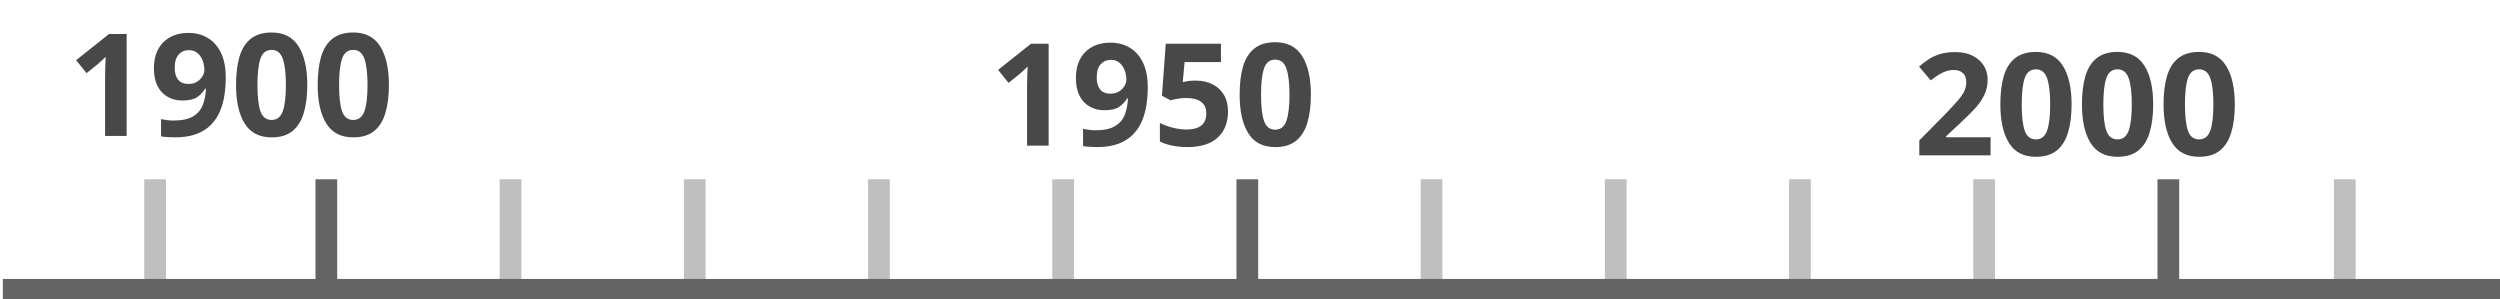
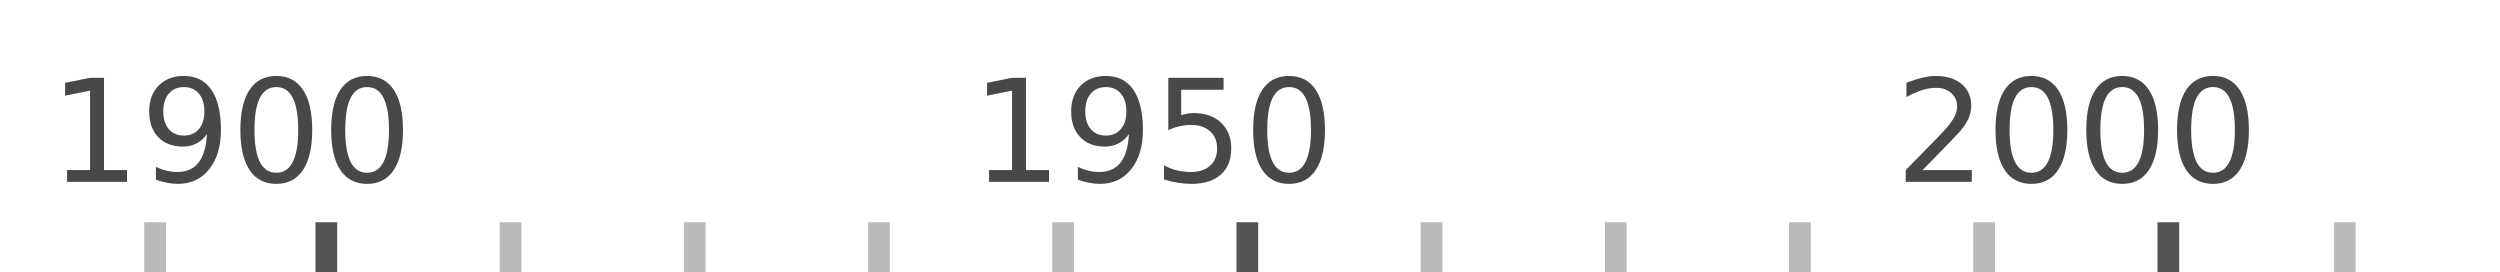
- <svg xmlns="http://www.w3.org/2000/svg" width="460" height="55" id="svg2" version="1.1">
+ <svg xmlns="http://www.w3.org/2000/svg" width="460" height="50" id="svg2" version="1.1">
  <defs id="defs4" />
-   <g id="layer1" transform="translate(0,-997.3622)">
-     <path id="path4083" d="m 420.959,948.005 0,16.422" style="fill:none;stroke:#bfbfbf;stroke-width:4;stroke-linecap:square;stroke-linejoin:miter;stroke-miterlimit:4;stroke-opacity:1;stroke-dasharray:none;marker-start:none" />
-     <path style="fill:none;stroke:#bfbfbf;stroke-width:4;stroke-linecap:square;stroke-linejoin:miter;stroke-miterlimit:4;stroke-opacity:1;stroke-dasharray:none;marker-start:none" d="m 443.555,948.005 0,16.422" id="path4085" />
-     <path style="fill:none;stroke:#bfbfbf;stroke-width:4;stroke-linecap:square;stroke-linejoin:miter;stroke-miterlimit:4;stroke-opacity:1;stroke-dasharray:none;marker-start:none" d="m 15.888,948.005 0,16.422" id="path4087" />
-     <path id="path4089" d="m 38.483,948.005 0,16.422" style="fill:none;stroke:#bfbfbf;stroke-width:4;stroke-linecap:square;stroke-linejoin:miter;stroke-miterlimit:4;stroke-opacity:1;stroke-dasharray:none;marker-start:none" />
-     <path id="path4029" d="m 60.046,948.005 0,16.422" style="fill:none;stroke:#646464;stroke-width:4;stroke-linecap:square;stroke-linejoin:miter;stroke-miterlimit:4;stroke-opacity:1;stroke-dasharray:none;marker-start:none" />
-     <path id="path4031" d="m 398.975,948.005 0,16.422" style="fill:none;stroke:#646464;stroke-width:4;stroke-linecap:square;stroke-linejoin:miter;stroke-miterlimit:4;stroke-opacity:1;stroke-dasharray:none;marker-start:none" />
-     <path id="path4033" d="m 173.022,948.005 0,16.422" style="fill:none;stroke:#646464;stroke-width:4;stroke-linecap:square;stroke-linejoin:miter;stroke-miterlimit:4;stroke-opacity:1;stroke-dasharray:none;marker-start:none" />
-     <path id="path4035" d="m 82.641,948.005 0,16.422" style="fill:none;stroke:#bfbfbf;stroke-width:4;stroke-linecap:square;stroke-linejoin:miter;stroke-miterlimit:4;stroke-opacity:1;stroke-dasharray:none;marker-start:none" />
-     <path style="fill:none;stroke:#bfbfbf;stroke-width:4;stroke-linecap:square;stroke-linejoin:miter;stroke-miterlimit:4;stroke-opacity:1;stroke-dasharray:none;marker-start:none" d="m 127.832,948.005 0,16.422" id="path4037" />
-     <path id="path4039" d="m 150.427,948.005 0,16.422" style="fill:none;stroke:#bfbfbf;stroke-width:4;stroke-linecap:square;stroke-linejoin:miter;stroke-miterlimit:4;stroke-opacity:1;stroke-dasharray:none;marker-start:none" />
-     <path style="fill:none;stroke:#bfbfbf;stroke-width:4;stroke-linecap:square;stroke-linejoin:miter;stroke-miterlimit:4;stroke-opacity:1;stroke-dasharray:none;marker-start:none" d="m 105.237,948.005 0,16.422" id="path4041" />
-     <path style="fill:none;stroke:#bfbfbf;stroke-width:4;stroke-linecap:square;stroke-linejoin:miter;stroke-miterlimit:4;stroke-opacity:1;stroke-dasharray:none;marker-start:none" d="m 353.784,948.005 0,16.422" id="path4043" />
-     <path id="path4045" d="m 308.594,948.005 0,16.422" style="fill:none;stroke:#bfbfbf;stroke-width:4;stroke-linecap:square;stroke-linejoin:miter;stroke-miterlimit:4;stroke-opacity:1;stroke-dasharray:none;marker-start:none" />
-     <path style="fill:none;stroke:#bfbfbf;stroke-width:4;stroke-linecap:square;stroke-linejoin:miter;stroke-miterlimit:4;stroke-opacity:1;stroke-dasharray:none;marker-start:none" d="m 331.189,948.005 0,16.422" id="path4047" />
-     <path id="path4049" d="m 376.379,948.005 0,16.422" style="fill:none;stroke:#bfbfbf;stroke-width:4;stroke-linecap:square;stroke-linejoin:miter;stroke-miterlimit:4;stroke-opacity:1;stroke-dasharray:none;marker-start:none" />
-     <path style="fill:none;stroke:#646464;stroke-width:4;stroke-linecap:square;stroke-linejoin:miter;stroke-miterlimit:4;stroke-opacity:1;stroke-dasharray:none;marker-start:none" d="m 285.998,948.005 0,16.422" id="path4073" />
-     <path id="path4075" d="m 240.808,948.005 0,16.422" style="fill:none;stroke:#bfbfbf;stroke-width:4;stroke-linecap:square;stroke-linejoin:miter;stroke-miterlimit:4;stroke-opacity:1;stroke-dasharray:none;marker-start:none" />
-     <path style="fill:none;stroke:#bfbfbf;stroke-width:4;stroke-linecap:square;stroke-linejoin:miter;stroke-miterlimit:4;stroke-opacity:1;stroke-dasharray:none;marker-start:none" d="m 195.618,948.005 0,16.422" id="path4077" />
-     <path id="path4079" d="m 218.213,948.005 0,16.422" style="fill:none;stroke:#bfbfbf;stroke-width:4;stroke-linecap:square;stroke-linejoin:miter;stroke-miterlimit:4;stroke-opacity:1;stroke-dasharray:none;marker-start:none" />
-     <path style="fill:none;stroke:#bfbfbf;stroke-width:4;stroke-linecap:square;stroke-linejoin:miter;stroke-miterlimit:4;stroke-opacity:1;stroke-dasharray:none;marker-start:none" d="m 263.403,948.005 0,16.422" id="path4081" />
-     <path id="path4021" d="m 431.439,878.576 0,16.422" style="fill:none;stroke:#bfbfbf;stroke-width:4;stroke-linecap:square;stroke-linejoin:miter;stroke-miterlimit:4;stroke-opacity:1;stroke-dasharray:none;marker-start:none" />
-     <path style="fill:none;stroke:#bfbfbf;stroke-width:4;stroke-linecap:square;stroke-linejoin:miter;stroke-miterlimit:4;stroke-opacity:1;stroke-dasharray:none;marker-start:none" d="m 28.546,878.576 0,16.422" id="path4023" />
-     <path style="fill:none;stroke:#646464;stroke-width:4;stroke-linecap:square;stroke-linejoin:miter;stroke-miterlimit:4;stroke-opacity:1;stroke-dasharray:none;marker-start:none" d="m 60.046,878.576 0,16.422" id="path3945" />
-     <path style="fill:none;stroke:#646464;stroke-width:4;stroke-linecap:square;stroke-linejoin:miter;stroke-miterlimit:4;stroke-opacity:1;stroke-dasharray:none;marker-start:none" d="m 398.975,878.576 0,16.422" id="path3949" />
-     <path style="fill:none;stroke:#646464;stroke-width:4;stroke-linecap:square;stroke-linejoin:miter;stroke-miterlimit:4;stroke-opacity:1;stroke-dasharray:none;marker-start:none" d="m 229.51,878.576 0,16.422" id="path3953" />
-     <path style="fill:none;stroke:#bfbfbf;stroke-width:4;stroke-linecap:square;stroke-linejoin:miter;stroke-miterlimit:4;stroke-opacity:1;stroke-dasharray:none;marker-start:none" d="m 93.939,878.576 0,16.422" id="path3973" />
-     <path id="path4007" d="m 127.832,878.576 0,16.422" style="fill:none;stroke:#bfbfbf;stroke-width:4;stroke-linecap:square;stroke-linejoin:miter;stroke-miterlimit:4;stroke-opacity:1;stroke-dasharray:none;marker-start:none" />
-     <path style="fill:none;stroke:#bfbfbf;stroke-width:4;stroke-linecap:square;stroke-linejoin:miter;stroke-miterlimit:4;stroke-opacity:1;stroke-dasharray:none;marker-start:none" d="m 161.725,878.576 0,16.422" id="path4009" />
-     <path id="path4011" d="m 195.618,878.576 0,16.422" style="fill:none;stroke:#bfbfbf;stroke-width:4;stroke-linecap:square;stroke-linejoin:miter;stroke-miterlimit:4;stroke-opacity:1;stroke-dasharray:none;marker-start:none" />
-     <path id="path4013" d="m 263.403,878.576 0,16.422" style="fill:none;stroke:#bfbfbf;stroke-width:4;stroke-linecap:square;stroke-linejoin:miter;stroke-miterlimit:4;stroke-opacity:1;stroke-dasharray:none;marker-start:none" />
-     <path style="fill:none;stroke:#bfbfbf;stroke-width:4;stroke-linecap:square;stroke-linejoin:miter;stroke-miterlimit:4;stroke-opacity:1;stroke-dasharray:none;marker-start:none" d="m 297.296,878.576 0,16.422" id="path4015" />
-     <path id="path4017" d="m 331.189,878.576 0,16.422" style="fill:none;stroke:#bfbfbf;stroke-width:4;stroke-linecap:square;stroke-linejoin:miter;stroke-miterlimit:4;stroke-opacity:1;stroke-dasharray:none;marker-start:none" />
-     <path style="fill:none;stroke:#bfbfbf;stroke-width:4;stroke-linecap:square;stroke-linejoin:miter;stroke-miterlimit:4;stroke-opacity:1;stroke-dasharray:none;marker-start:none" d="m 365.082,878.576 0,16.422" id="path4019" />
-     <path style="fill:none;stroke:#646464;stroke-width:4;stroke-linecap:square;stroke-linejoin:miter;stroke-miterlimit:4;stroke-opacity:1;stroke-dasharray:none;marker-start:none" d="m 2.525,896.914 455.579,0" id="path2985" />
-     <text xml:space="preserve" style="font-size:26.254px;font-style:normal;font-variant:normal;font-weight:normal;font-stretch:normal;text-align:center;line-height:125%;letter-spacing:0px;word-spacing:0px;text-anchor:middle;fill:#484848;fill-opacity:1;stroke:none;font-family:FontAwesome;-inkscape-font-specification:FontAwesome" x="399.206" y="872.168" id="text3963">
-       <tspan id="tspan3965" x="399.206" y="872.168" style="font-style:normal;font-variant:normal;font-weight:bold;font-stretch:normal;fill:#484848;fill-opacity:1;stroke:none;font-family:Droid Sans;-inkscape-font-specification:Droid Sans Bold">1500</tspan>
+   <g id="layer1" transform="translate(0,-1002.362)">
+     <path id="path4083" d="m 420.959,965.96 0,8.341" style="fill:none;stroke:#000000;stroke-width:4;stroke-linecap:square;stroke-linejoin:miter;stroke-miterlimit:4;stroke-opacity:0.233;stroke-dasharray:none;marker-start:none" />
+     <path style="fill:none;stroke:#000000;stroke-width:4;stroke-linecap:square;stroke-linejoin:miter;stroke-miterlimit:4;stroke-opacity:0.233;stroke-dasharray:none;marker-start:none" d="m 443.555,965.96 0,8.341" id="path4085" />
+     <path style="fill:none;stroke:#000000;stroke-width:4;stroke-linecap:square;stroke-linejoin:miter;stroke-miterlimit:4;stroke-opacity:0.233;stroke-dasharray:none;marker-start:none" d="m 15.888,965.96 0,8.341" id="path4087" />
+     <path id="path4089" d="m 38.483,965.96 0,8.341" style="fill:none;stroke:#000000;stroke-width:4;stroke-linecap:square;stroke-linejoin:miter;stroke-miterlimit:4;stroke-opacity:0.233;stroke-dasharray:none;marker-start:none" />
+     <path id="path4029" d="m 60.046,965.96 0,8.341" style="fill:none;stroke:#000000;stroke-width:4;stroke-linecap:square;stroke-linejoin:miter;stroke-miterlimit:4;stroke-opacity:0.667;stroke-dasharray:none;marker-start:none" />
+     <path id="path4031" d="m 398.975,965.96 0,8.341" style="fill:none;stroke:#000000;stroke-width:4;stroke-linecap:square;stroke-linejoin:miter;stroke-miterlimit:4;stroke-opacity:0.667;stroke-dasharray:none;marker-start:none" />
+     <path id="path4033" d="m 173.022,965.96 0,8.341" style="fill:none;stroke:#000000;stroke-width:4;stroke-linecap:square;stroke-linejoin:miter;stroke-miterlimit:4;stroke-opacity:0.667;stroke-dasharray:none;marker-start:none" />
+     <path id="path4035" d="m 82.641,965.96 0,8.341" style="fill:none;stroke:#000000;stroke-width:4;stroke-linecap:square;stroke-linejoin:miter;stroke-miterlimit:4;stroke-opacity:0.233;stroke-dasharray:none;marker-start:none" />
+     <path style="fill:none;stroke:#000000;stroke-width:4;stroke-linecap:square;stroke-linejoin:miter;stroke-miterlimit:4;stroke-opacity:0.233;stroke-dasharray:none;marker-start:none" d="m 127.832,965.96 0,8.341" id="path4037" />
+     <path id="path4039" d="m 150.427,965.96 0,8.341" style="fill:none;stroke:#000000;stroke-width:4;stroke-linecap:square;stroke-linejoin:miter;stroke-miterlimit:4;stroke-opacity:0.233;stroke-dasharray:none;marker-start:none" />
+     <path style="fill:none;stroke:#000000;stroke-width:4;stroke-linecap:square;stroke-linejoin:miter;stroke-miterlimit:4;stroke-opacity:0.233;stroke-dasharray:none;marker-start:none" d="m 105.237,965.96 0,8.341" id="path4041" />
+     <path style="fill:none;stroke:#000000;stroke-width:4;stroke-linecap:square;stroke-linejoin:miter;stroke-miterlimit:4;stroke-opacity:0.233;stroke-dasharray:none;marker-start:none" d="m 353.784,965.96 0,8.341" id="path4043" />
+     <path id="path4045" d="m 308.594,965.96 0,8.341" style="fill:none;stroke:#000000;stroke-width:4;stroke-linecap:square;stroke-linejoin:miter;stroke-miterlimit:4;stroke-opacity:0.233;stroke-dasharray:none;marker-start:none" />
+     <path style="fill:none;stroke:#000000;stroke-width:4;stroke-linecap:square;stroke-linejoin:miter;stroke-miterlimit:4;stroke-opacity:0.233;stroke-dasharray:none;marker-start:none" d="m 331.189,965.96 0,8.341" id="path4047" />
+     <path id="path4049" d="m 376.379,965.96 0,8.341" style="fill:none;stroke:#000000;stroke-width:4;stroke-linecap:square;stroke-linejoin:miter;stroke-miterlimit:4;stroke-opacity:0.233;stroke-dasharray:none;marker-start:none" />
+     <path style="fill:none;stroke:#000000;stroke-width:4;stroke-linecap:square;stroke-linejoin:miter;stroke-miterlimit:4;stroke-opacity:0.667;stroke-dasharray:none;marker-start:none" d="m 285.998,965.96 0,8.341" id="path4073" />
+     <path id="path4075" d="m 240.808,965.96 0,8.341" style="fill:none;stroke:#000000;stroke-width:4;stroke-linecap:square;stroke-linejoin:miter;stroke-miterlimit:4;stroke-opacity:0.233;stroke-dasharray:none;marker-start:none" />
+     <path style="fill:none;stroke:#000000;stroke-width:4;stroke-linecap:square;stroke-linejoin:miter;stroke-miterlimit:4;stroke-opacity:0.233;stroke-dasharray:none;marker-start:none" d="m 195.618,965.96 0,8.341" id="path4077" />
+     <path id="path4079" d="m 218.213,965.96 0,8.341" style="fill:none;stroke:#000000;stroke-width:4;stroke-linecap:square;stroke-linejoin:miter;stroke-miterlimit:4;stroke-opacity:0.233;stroke-dasharray:none;marker-start:none" />
+     <path style="fill:none;stroke:#000000;stroke-width:4;stroke-linecap:square;stroke-linejoin:miter;stroke-miterlimit:4;stroke-opacity:0.233;stroke-dasharray:none;marker-start:none" d="m 263.403,965.96 0,8.341" id="path4081" />
+     <path id="path4021" d="m 431.439,896.816 0,7.836" style="fill:none;stroke:#000000;stroke-width:4;stroke-linecap:square;stroke-linejoin:miter;stroke-miterlimit:4;stroke-opacity:0.233;stroke-dasharray:none;marker-start:none" />
+     <path style="fill:none;stroke:#000000;stroke-width:4;stroke-linecap:square;stroke-linejoin:miter;stroke-miterlimit:4;stroke-opacity:0.233;stroke-dasharray:none;marker-start:none" d="m 28.546,896.816 0,7.836" id="path4023" />
+     <path style="fill:none;stroke:#000000;stroke-width:4;stroke-linecap:square;stroke-linejoin:miter;stroke-miterlimit:4;stroke-opacity:0.667;stroke-dasharray:none;marker-start:none" d="m 60.046,896.816 0,7.836" id="path3945" />
+     <path style="fill:none;stroke:#000000;stroke-width:4;stroke-linecap:square;stroke-linejoin:miter;stroke-miterlimit:4;stroke-opacity:0.667;stroke-dasharray:none;marker-start:none" d="m 398.975,896.816 0,7.836" id="path3949" />
+     <path style="fill:none;stroke:#000000;stroke-width:4;stroke-linecap:square;stroke-linejoin:miter;stroke-miterlimit:4;stroke-opacity:0.667;stroke-dasharray:none;marker-start:none" d="m 229.51,896.816 0,7.836" id="path3953" />
+     <path style="fill:none;stroke:#000000;stroke-width:4;stroke-linecap:square;stroke-linejoin:miter;stroke-miterlimit:4;stroke-opacity:0.233;stroke-dasharray:none;marker-start:none" d="m 93.939,896.816 0,7.836" id="path3973" />
+     <path id="path4007" d="m 127.832,896.816 0,7.836" style="fill:none;stroke:#000000;stroke-width:4;stroke-linecap:square;stroke-linejoin:miter;stroke-miterlimit:4;stroke-opacity:0.233;stroke-dasharray:none;marker-start:none" />
+     <path style="fill:none;stroke:#000000;stroke-width:4;stroke-linecap:square;stroke-linejoin:miter;stroke-miterlimit:4;stroke-opacity:0.233;stroke-dasharray:none;marker-start:none" d="m 161.725,896.816 0,7.836" id="path4009" />
+     <path id="path4011" d="m 195.618,896.816 0,7.836" style="fill:none;stroke:#000000;stroke-width:4;stroke-linecap:square;stroke-linejoin:miter;stroke-miterlimit:4;stroke-opacity:0.233;stroke-dasharray:none;marker-start:none" />
+     <path id="path4013" d="m 263.403,896.816 0,7.836" style="fill:none;stroke:#000000;stroke-width:4;stroke-linecap:square;stroke-linejoin:miter;stroke-miterlimit:4;stroke-opacity:0.233;stroke-dasharray:none;marker-start:none" />
+     <path style="fill:none;stroke:#000000;stroke-width:4;stroke-linecap:square;stroke-linejoin:miter;stroke-miterlimit:4;stroke-opacity:0.233;stroke-dasharray:none;marker-start:none" d="m 297.296,896.816 0,7.836" id="path4015" />
+     <path id="path4017" d="m 331.189,896.816 0,7.836" style="fill:none;stroke:#000000;stroke-width:4;stroke-linecap:square;stroke-linejoin:miter;stroke-miterlimit:4;stroke-opacity:0.233;stroke-dasharray:none;marker-start:none" />
+     <path style="fill:none;stroke:#000000;stroke-width:4;stroke-linecap:square;stroke-linejoin:miter;stroke-miterlimit:4;stroke-opacity:0.233;stroke-dasharray:none;marker-start:none" d="m 365.082,896.816 0,7.836" id="path4019" />
+     <text xml:space="preserve" style="font-size:26.254px;font-style:normal;font-variant:normal;font-weight:normal;font-stretch:normal;text-align:center;line-height:125%;letter-spacing:0px;word-spacing:0px;text-anchor:middle;fill:#484848;fill-opacity:1;stroke:none;font-family:DejaVu Sans;-inkscape-font-specification:DejaVu Sans" x="399.206" y="888.892" id="text3963">
+       <tspan id="tspan3965" x="399.206" y="888.892" style="font-style:normal;font-variant:normal;font-weight:normal;font-stretch:normal;fill:#484848;fill-opacity:1;stroke:none;font-family:DejaVu Sans;-inkscape-font-specification:DejaVu Sans">1500</tspan>
    </text>
-     <text id="text3979" y="868.596" x="59.563" style="font-size:26.254px;font-style:normal;font-variant:normal;font-weight:normal;font-stretch:normal;text-align:center;line-height:125%;letter-spacing:0px;word-spacing:0px;text-anchor:middle;fill:#484848;fill-opacity:1;stroke:none;font-family:FontAwesome;-inkscape-font-specification:FontAwesome" xml:space="preserve">
-       <tspan style="font-style:normal;font-variant:normal;font-weight:bold;font-stretch:normal;fill:#484848;fill-opacity:1;stroke:none;font-family:Droid Sans;-inkscape-font-specification:Droid Sans Bold" y="868.596" x="59.563" id="tspan3981">500</tspan>
+     <text id="text3979" y="888.892" x="59.563" style="font-size:26.254px;font-style:normal;font-variant:normal;font-weight:normal;font-stretch:normal;text-align:center;line-height:125%;letter-spacing:0px;word-spacing:0px;text-anchor:middle;fill:#484848;fill-opacity:1;stroke:none;font-family:DejaVu Sans;-inkscape-font-specification:DejaVu Sans" xml:space="preserve">
+       <tspan style="font-style:normal;font-variant:normal;font-weight:normal;font-stretch:normal;fill:#484848;fill-opacity:1;stroke:none;font-family:DejaVu Sans;-inkscape-font-specification:DejaVu Sans" y="888.892" x="59.563" id="tspan3981">500</tspan>
    </text>
-     <text xml:space="preserve" style="font-size:26.254px;font-style:normal;font-variant:normal;font-weight:normal;font-stretch:normal;text-align:center;line-height:125%;letter-spacing:0px;word-spacing:0px;text-anchor:middle;fill:#484848;fill-opacity:1;stroke:none;font-family:FontAwesome;-inkscape-font-specification:FontAwesome" x="59.921" y="941.658" id="text3987">
-       <tspan id="tspan3989" x="59.921" y="941.658" style="font-style:normal;font-variant:normal;font-weight:bold;font-stretch:normal;fill:#484848;fill-opacity:1;stroke:none;font-family:Droid Sans;-inkscape-font-specification:Droid Sans Bold">1600</tspan>
+     <text xml:space="preserve" style="font-size:26.254px;font-style:normal;font-variant:normal;font-weight:normal;font-stretch:normal;text-align:center;line-height:125%;letter-spacing:0px;word-spacing:0px;text-anchor:middle;fill:#484848;fill-opacity:1;stroke:none;font-family:DejaVu Sans;-inkscape-font-specification:DejaVu Sans" x="59.921" y="957.087" id="text3987">
+       <tspan id="tspan3989" x="59.921" y="957.087" style="font-style:normal;font-variant:normal;font-weight:normal;font-stretch:normal;fill:#484848;fill-opacity:1;stroke:none;font-family:DejaVu Sans;-inkscape-font-specification:DejaVu Sans">1600</tspan>
    </text>
-     <text xml:space="preserve" style="font-size:26.254px;font-style:normal;font-variant:normal;font-weight:normal;font-stretch:normal;text-align:center;line-height:125%;letter-spacing:0px;word-spacing:0px;text-anchor:middle;fill:#484848;fill-opacity:1;stroke:none;font-family:FontAwesome;-inkscape-font-specification:FontAwesome" x="399.206" y="940.944" id="text3991">
-       <tspan id="tspan3993" x="399.206" y="940.944" style="font-style:normal;font-variant:normal;font-weight:bold;font-stretch:normal;fill:#484848;fill-opacity:1;stroke:none;font-family:Droid Sans;-inkscape-font-specification:Droid Sans Bold">1900</tspan>
+     <text xml:space="preserve" style="font-size:26.254px;font-style:normal;font-variant:normal;font-weight:normal;font-stretch:normal;text-align:center;line-height:125%;letter-spacing:0px;word-spacing:0px;text-anchor:middle;fill:#484848;fill-opacity:1;stroke:none;font-family:DejaVu Sans;-inkscape-font-specification:DejaVu Sans" x="399.206" y="957.087" id="text3991">
+       <tspan id="tspan3993" x="399.206" y="957.087" style="font-style:normal;font-variant:normal;font-weight:normal;font-stretch:normal;fill:#484848;fill-opacity:1;stroke:none;font-family:DejaVu Sans;-inkscape-font-specification:DejaVu Sans">1900</tspan>
    </text>
-     <text xml:space="preserve" style="font-size:26.254px;font-style:normal;font-variant:normal;font-weight:normal;font-stretch:normal;text-align:center;line-height:125%;letter-spacing:0px;word-spacing:0px;text-anchor:middle;fill:#484848;fill-opacity:1;stroke:none;font-family:FontAwesome;-inkscape-font-specification:FontAwesome" x="229.206" y="870.382" id="text4003">
-       <tspan id="tspan4005" x="229.206" y="870.382" style="font-style:normal;font-variant:normal;font-weight:bold;font-stretch:normal;fill:#484848;fill-opacity:1;stroke:none;font-family:Droid Sans;-inkscape-font-specification:Droid Sans Bold">1000</tspan>
+     <text xml:space="preserve" style="font-size:26.254px;font-style:normal;font-variant:normal;font-weight:normal;font-stretch:normal;text-align:center;line-height:125%;letter-spacing:0px;word-spacing:0px;text-anchor:middle;fill:#484848;fill-opacity:1;stroke:none;font-family:DejaVu Sans;-inkscape-font-specification:DejaVu Sans" x="229.206" y="888.892" id="text4003">
+       <tspan id="tspan4005" x="229.206" y="888.892" style="font-style:normal;font-variant:normal;font-weight:normal;font-stretch:normal;fill:#484848;fill-opacity:1;stroke:none;font-family:DejaVu Sans;-inkscape-font-specification:DejaVu Sans">1000</tspan>
    </text>
-     <path id="path4051" d="m 2.525,966.342 455.579,0" style="fill:none;stroke:#646464;stroke-width:4;stroke-linecap:square;stroke-linejoin:miter;stroke-miterlimit:4;stroke-opacity:1;stroke-dasharray:none;marker-start:none" />
-     <text id="text4065" y="941.658" x="176.088" style="font-size:26.254px;font-style:normal;font-variant:normal;font-weight:normal;font-stretch:normal;text-align:center;line-height:125%;letter-spacing:0px;word-spacing:0px;text-anchor:middle;fill:#484848;fill-opacity:1;stroke:none;font-family:FontAwesome;-inkscape-font-specification:FontAwesome" xml:space="preserve">
-       <tspan style="font-style:normal;font-variant:normal;font-weight:bold;font-stretch:normal;fill:#484848;fill-opacity:1;stroke:none;font-family:Droid Sans;-inkscape-font-specification:Droid Sans Bold" y="941.658" x="176.088" id="tspan4067">1700</tspan>
+     <text id="text4065" y="957.087" x="176.088" style="font-size:26.254px;font-style:normal;font-variant:normal;font-weight:normal;font-stretch:normal;text-align:center;line-height:125%;letter-spacing:0px;word-spacing:0px;text-anchor:middle;fill:#484848;fill-opacity:1;stroke:none;font-family:DejaVu Sans;-inkscape-font-specification:DejaVu Sans" xml:space="preserve">
+       <tspan style="font-style:normal;font-variant:normal;font-weight:normal;font-stretch:normal;fill:#484848;fill-opacity:1;stroke:none;font-family:DejaVu Sans;-inkscape-font-specification:DejaVu Sans" y="957.087" x="176.088" id="tspan4067">1700</tspan>
    </text>
-     <text xml:space="preserve" style="font-size:26.254px;font-style:normal;font-variant:normal;font-weight:normal;font-stretch:normal;text-align:center;line-height:125%;letter-spacing:0px;word-spacing:0px;text-anchor:middle;fill:#484848;fill-opacity:1;stroke:none;font-family:FontAwesome;-inkscape-font-specification:FontAwesome" x="281.649" y="941.658" id="text4069">
-       <tspan id="tspan4071" x="281.649" y="941.658" style="font-style:normal;font-variant:normal;font-weight:bold;font-stretch:normal;fill:#484848;fill-opacity:1;stroke:none;font-family:Droid Sans;-inkscape-font-specification:Droid Sans Bold">1800</tspan>
+     <text xml:space="preserve" style="font-size:26.254px;font-style:normal;font-variant:normal;font-weight:normal;font-stretch:normal;text-align:center;line-height:125%;letter-spacing:0px;word-spacing:0px;text-anchor:middle;fill:#484848;fill-opacity:1;stroke:none;font-family:DejaVu Sans;-inkscape-font-specification:DejaVu Sans" x="281.649" y="957.087" id="text4069">
+       <tspan id="tspan4071" x="281.649" y="957.087" style="font-style:normal;font-variant:normal;font-weight:normal;font-stretch:normal;fill:#484848;fill-opacity:1;stroke:none;font-family:DejaVu Sans;-inkscape-font-specification:DejaVu Sans">1800</tspan>
    </text>
-     <path style="fill:none;stroke:#bfbfbf;stroke-width:4;stroke-linecap:square;stroke-linejoin:miter;stroke-miterlimit:4;stroke-opacity:1;stroke-dasharray:none;marker-start:none" d="m 431.439,1032.352 0,16.422" id="path4091" />
-     <path id="path4093" d="m 28.546,1032.352 0,16.422" style="fill:none;stroke:#bfbfbf;stroke-width:4;stroke-linecap:square;stroke-linejoin:miter;stroke-miterlimit:4;stroke-opacity:1;stroke-dasharray:none;marker-start:none" />
-     <path id="path4095" d="m 60.046,1032.352 0,16.422" style="fill:none;stroke:#646464;stroke-width:4;stroke-linecap:square;stroke-linejoin:miter;stroke-miterlimit:4;stroke-opacity:1;stroke-dasharray:none;marker-start:none" />
-     <path id="path4097" d="m 398.975,1032.352 0,16.422" style="fill:none;stroke:#646464;stroke-width:4;stroke-linecap:square;stroke-linejoin:miter;stroke-miterlimit:4;stroke-opacity:1;stroke-dasharray:none;marker-start:none" />
-     <path id="path4099" d="m 229.51,1032.352 0,16.422" style="fill:none;stroke:#646464;stroke-width:4;stroke-linecap:square;stroke-linejoin:miter;stroke-miterlimit:4;stroke-opacity:1;stroke-dasharray:none;marker-start:none" />
-     <path id="path4101" d="m 93.939,1032.352 0,16.422" style="fill:none;stroke:#bfbfbf;stroke-width:4;stroke-linecap:square;stroke-linejoin:miter;stroke-miterlimit:4;stroke-opacity:1;stroke-dasharray:none;marker-start:none" />
-     <path style="fill:none;stroke:#bfbfbf;stroke-width:4;stroke-linecap:square;stroke-linejoin:miter;stroke-miterlimit:4;stroke-opacity:1;stroke-dasharray:none;marker-start:none" d="m 127.832,1032.352 0,16.422" id="path4103" />
-     <path id="path4105" d="m 161.725,1032.352 0,16.422" style="fill:none;stroke:#bfbfbf;stroke-width:4;stroke-linecap:square;stroke-linejoin:miter;stroke-miterlimit:4;stroke-opacity:1;stroke-dasharray:none;marker-start:none" />
-     <path style="fill:none;stroke:#bfbfbf;stroke-width:4;stroke-linecap:square;stroke-linejoin:miter;stroke-miterlimit:4;stroke-opacity:1;stroke-dasharray:none;marker-start:none" d="m 195.618,1032.352 0,16.422" id="path4107" />
-     <path style="fill:none;stroke:#bfbfbf;stroke-width:4;stroke-linecap:square;stroke-linejoin:miter;stroke-miterlimit:4;stroke-opacity:1;stroke-dasharray:none;marker-start:none" d="m 263.403,1032.352 0,16.422" id="path4109" />
-     <path id="path4111" d="m 297.296,1032.352 0,16.422" style="fill:none;stroke:#bfbfbf;stroke-width:4;stroke-linecap:square;stroke-linejoin:miter;stroke-miterlimit:4;stroke-opacity:1;stroke-dasharray:none;marker-start:none" />
-     <path style="fill:none;stroke:#bfbfbf;stroke-width:4;stroke-linecap:square;stroke-linejoin:miter;stroke-miterlimit:4;stroke-opacity:1;stroke-dasharray:none;marker-start:none" d="m 331.189,1032.352 0,16.422" id="path4113" />
-     <path id="path4115" d="m 365.082,1032.352 0,16.422" style="fill:none;stroke:#bfbfbf;stroke-width:4;stroke-linecap:square;stroke-linejoin:miter;stroke-miterlimit:4;stroke-opacity:1;stroke-dasharray:none;marker-start:none" />
-     <path id="path4117" d="m 2.525,1050.69 455.579,0" style="fill:none;stroke:#646464;stroke-width:4;stroke-linecap:square;stroke-linejoin:miter;stroke-miterlimit:4;stroke-opacity:1;stroke-dasharray:none;marker-start:none" />
-     <text id="text4119" y="1025.944" x="399.206" style="font-size:26.254px;font-style:normal;font-variant:normal;font-weight:normal;font-stretch:normal;text-align:center;line-height:125%;letter-spacing:0px;word-spacing:0px;text-anchor:middle;fill:#484848;fill-opacity:1;stroke:none;font-family:FontAwesome;-inkscape-font-specification:FontAwesome" xml:space="preserve">
-       <tspan style="font-style:normal;font-variant:normal;font-weight:bold;font-stretch:normal;fill:#484848;fill-opacity:1;stroke:none;font-family:Droid Sans;-inkscape-font-specification:Droid Sans Bold" y="1025.944" x="399.206" id="tspan4121">2000</tspan>
+     <path style="fill:none;stroke:#000000;stroke-width:4;stroke-linecap:square;stroke-linejoin:miter;stroke-miterlimit:4;stroke-opacity:0.272;stroke-dasharray:none;marker-start:none" d="m 431.439,1045.257 0,6.32" id="path4091" />
+     <path id="path4093" d="m 28.546,1045.257 0,6.32" style="fill:none;stroke:#000000;stroke-width:4;stroke-linecap:square;stroke-linejoin:miter;stroke-miterlimit:4;stroke-opacity:0.272;stroke-dasharray:none;marker-start:none" />
+     <path id="path4095" d="m 60.046,1045.257 0,6.32" style="fill:none;stroke:#000000;stroke-width:4;stroke-linecap:square;stroke-linejoin:miter;stroke-miterlimit:4;stroke-opacity:0.668;stroke-dasharray:none;marker-start:none" />
+     <path id="path4097" d="m 398.975,1045.257 0,6.32" style="fill:none;stroke:#000000;stroke-width:4;stroke-linecap:square;stroke-linejoin:miter;stroke-miterlimit:4;stroke-opacity:0.668;stroke-dasharray:none;marker-start:none" />
+     <path id="path4099" d="m 229.51,1045.257 0,6.32" style="fill:none;stroke:#000000;stroke-width:4;stroke-linecap:square;stroke-linejoin:miter;stroke-miterlimit:4;stroke-opacity:0.668;stroke-dasharray:none;marker-start:none" />
+     <path id="path4101" d="m 93.939,1045.257 0,6.32" style="fill:none;stroke:#000000;stroke-width:4;stroke-linecap:square;stroke-linejoin:miter;stroke-miterlimit:4;stroke-opacity:0.272;stroke-dasharray:none;marker-start:none" />
+     <path style="fill:none;stroke:#000000;stroke-width:4;stroke-linecap:square;stroke-linejoin:miter;stroke-miterlimit:4;stroke-opacity:0.272;stroke-dasharray:none;marker-start:none" d="m 127.832,1045.257 0,6.32" id="path4103" />
+     <path id="path4105" d="m 161.725,1045.257 0,6.32" style="fill:none;stroke:#000000;stroke-width:4;stroke-linecap:square;stroke-linejoin:miter;stroke-miterlimit:4;stroke-opacity:0.272;stroke-dasharray:none;marker-start:none" />
+     <path style="fill:none;stroke:#000000;stroke-width:4;stroke-linecap:square;stroke-linejoin:miter;stroke-miterlimit:4;stroke-opacity:0.272;stroke-dasharray:none;marker-start:none" d="m 195.618,1045.257 0,6.32" id="path4107" />
+     <path style="fill:none;stroke:#000000;stroke-width:4;stroke-linecap:square;stroke-linejoin:miter;stroke-miterlimit:4;stroke-opacity:0.272;stroke-dasharray:none;marker-start:none" d="m 263.403,1045.257 0,6.32" id="path4109" />
+     <path id="path4111" d="m 297.296,1045.257 0,6.32" style="fill:none;stroke:#000000;stroke-width:4;stroke-linecap:square;stroke-linejoin:miter;stroke-miterlimit:4;stroke-opacity:0.272;stroke-dasharray:none;marker-start:none" />
+     <path style="fill:none;stroke:#000000;stroke-width:4;stroke-linecap:square;stroke-linejoin:miter;stroke-miterlimit:4;stroke-opacity:0.272;stroke-dasharray:none;marker-start:none" d="m 331.189,1045.257 0,6.32" id="path4113" />
+     <path id="path4115" d="m 365.082,1045.257 0,6.32" style="fill:none;stroke:#000000;stroke-width:4;stroke-linecap:square;stroke-linejoin:miter;stroke-miterlimit:4;stroke-opacity:0.272;stroke-dasharray:none;marker-start:none" />
+     <text id="text4119" y="1035.817" x="399.206" style="font-size:26.254px;font-style:normal;font-variant:normal;font-weight:normal;font-stretch:normal;text-align:center;line-height:125%;letter-spacing:0px;word-spacing:0px;text-anchor:middle;fill:#484848;fill-opacity:1;stroke:none;font-family:FontAwesome;-inkscape-font-specification:FontAwesome" xml:space="preserve">
+       <tspan style="font-style:normal;font-variant:normal;font-weight:normal;font-stretch:normal;fill:#484848;fill-opacity:1;stroke:none;font-family:DejaVu Sans;-inkscape-font-specification:DejaVu Sans" y="1035.817" x="399.206" id="tspan4121">2000</tspan>
    </text>
-     <text xml:space="preserve" style="font-size:26.254px;font-style:normal;font-variant:normal;font-weight:normal;font-stretch:normal;text-align:center;line-height:125%;letter-spacing:0px;word-spacing:0px;text-anchor:middle;fill:#484848;fill-opacity:1;stroke:none;font-family:FontAwesome;-inkscape-font-specification:FontAwesome" x="59.563" y="1022.372" id="text4123">
-       <tspan id="tspan4125" x="59.563" y="1022.372" style="font-style:normal;font-variant:normal;font-weight:bold;font-stretch:normal;fill:#484848;fill-opacity:1;stroke:none;font-family:Droid Sans;-inkscape-font-specification:Droid Sans Bold">1900</tspan>
+     <text xml:space="preserve" style="font-size:26.254px;font-style:normal;font-variant:normal;font-weight:normal;font-stretch:normal;text-align:center;line-height:125%;letter-spacing:0px;word-spacing:0px;text-anchor:middle;fill:#484848;fill-opacity:1;stroke:none;font-family:FontAwesome;-inkscape-font-specification:FontAwesome" x="59.563" y="1035.817" id="text4123">
+       <tspan id="tspan4125" x="59.563" y="1035.817" style="font-style:normal;font-variant:normal;font-weight:normal;font-stretch:normal;fill:#484848;fill-opacity:1;stroke:none;font-family:DejaVu Sans;-inkscape-font-specification:DejaVu Sans">1900</tspan>
    </text>
-     <text id="text4127" y="1024.158" x="229.206" style="font-size:26.254px;font-style:normal;font-variant:normal;font-weight:normal;font-stretch:normal;text-align:center;line-height:125%;letter-spacing:0px;word-spacing:0px;text-anchor:middle;fill:#484848;fill-opacity:1;stroke:none;font-family:FontAwesome;-inkscape-font-specification:FontAwesome" xml:space="preserve">
-       <tspan style="font-style:normal;font-variant:normal;font-weight:bold;font-stretch:normal;fill:#484848;fill-opacity:1;stroke:none;font-family:Droid Sans;-inkscape-font-specification:Droid Sans Bold" y="1024.158" x="229.206" id="tspan4129">1950</tspan>
+     <text id="text4127" y="1035.817" x="229.206" style="font-size:26.254px;font-style:normal;font-variant:normal;font-weight:normal;font-stretch:normal;text-align:center;line-height:125%;letter-spacing:0px;word-spacing:0px;text-anchor:middle;fill:#484848;fill-opacity:1;stroke:none;font-family:FontAwesome;-inkscape-font-specification:FontAwesome" xml:space="preserve">
+       <tspan style="font-style:normal;font-variant:normal;font-weight:normal;font-stretch:normal;fill:#484848;fill-opacity:1;stroke:none;font-family:DejaVu Sans;-inkscape-font-specification:DejaVu Sans" y="1035.817" x="229.206" id="tspan4129">1950</tspan>
    </text>
  </g>
</svg>
